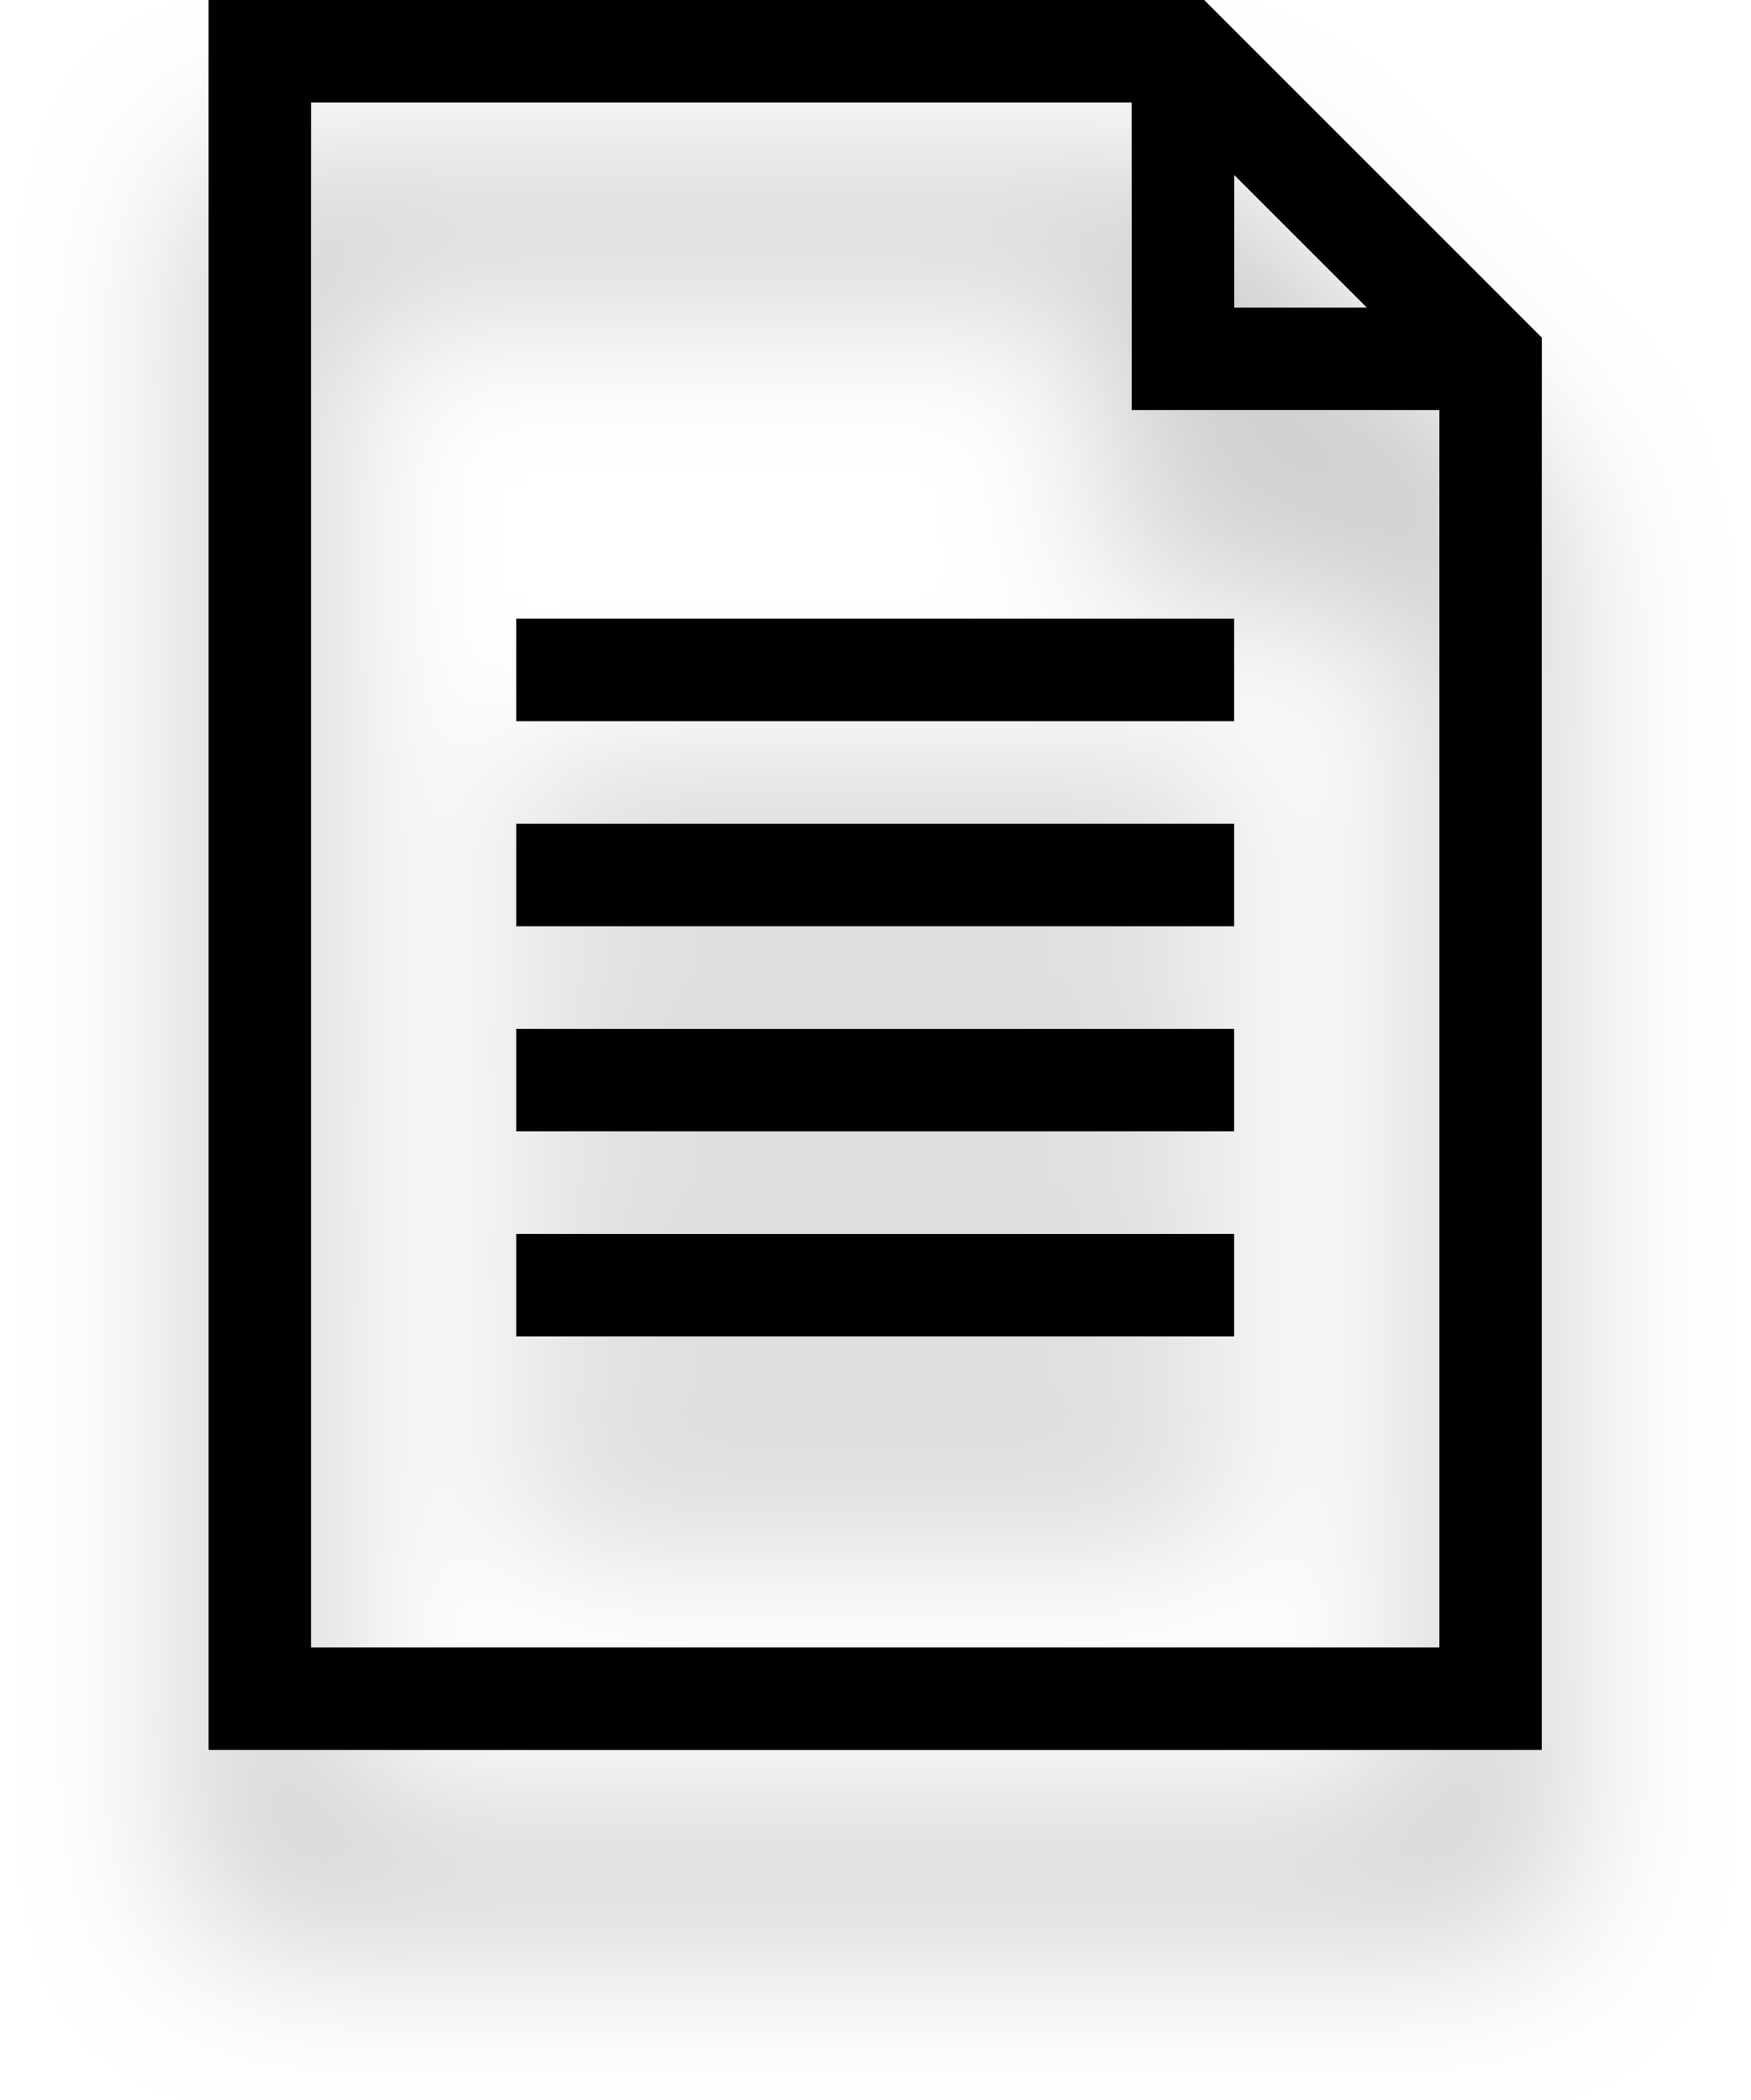
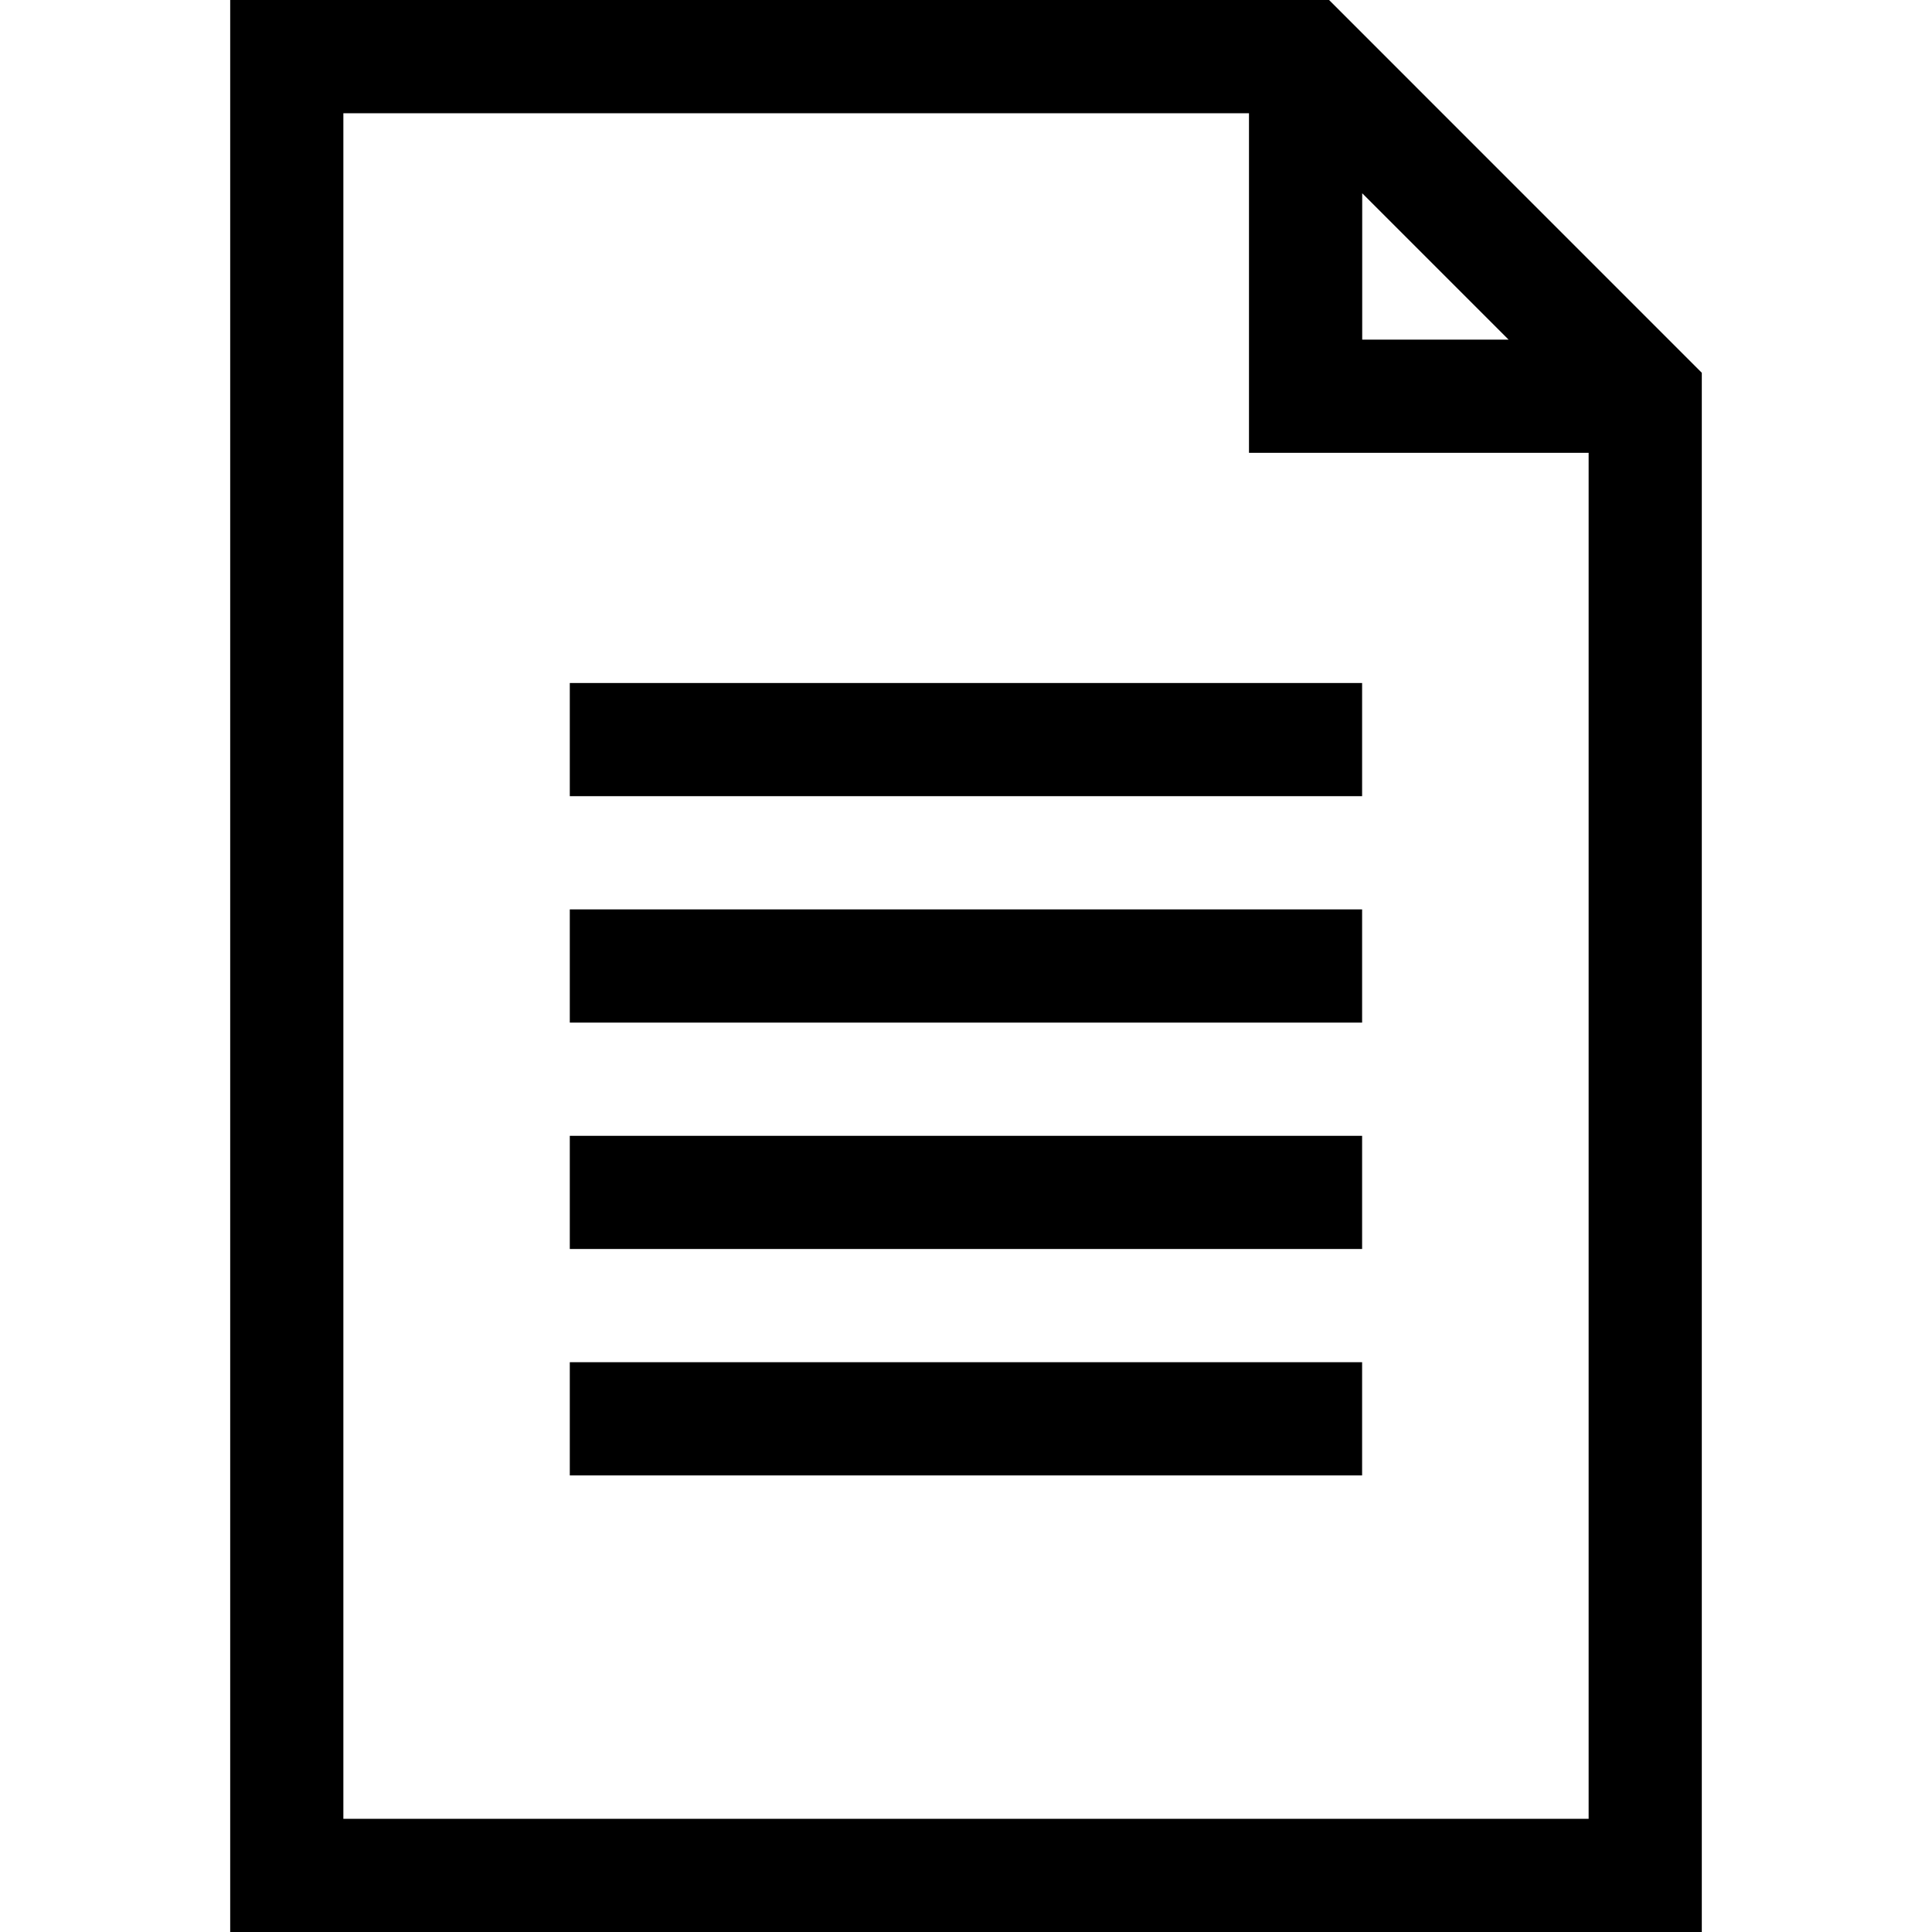
- <svg xmlns="http://www.w3.org/2000/svg" width="40" height="48" viewBox="0 0 40 48" fill="none">
-   <g filter="url(#filter0_d)">
-     <path d="M27.517 0H4.766V40H35.234V7.718L27.517 0ZM28.203 4.001L31.233 7.031H28.203V4.001ZM32.891 37.656H7.109V2.344H25.859V9.375H32.891V37.656Z" fill="#010101" />
-     <path d="M28.201 14.141H11.797V16.484H28.201V14.141Z" fill="#010101" />
-     <path d="M28.201 18.828H11.797V21.172H28.201V18.828Z" fill="#010101" />
-     <path d="M28.201 23.516H11.797V25.859H28.201V23.516Z" fill="#010101" />
-     <path d="M28.201 28.203H11.797V30.547H28.201V28.203Z" fill="#010101" />
-   </g>
-   <defs>
-     <filter id="filter0_d" x="-4" y="0" width="48" height="48" filterUnits="userSpaceOnUse" color-interpolation-filters="sRGB">
-       <feFlood flood-opacity="0" result="BackgroundImageFix" />
-       <feColorMatrix in="SourceAlpha" type="matrix" values="0 0 0 0 0 0 0 0 0 0 0 0 0 0 0 0 0 0 127 0" result="hardAlpha" />
-       <feOffset dy="4" />
-       <feGaussianBlur stdDeviation="2" />
-       <feComposite in2="hardAlpha" operator="out" />
-       <feColorMatrix type="matrix" values="0 0 0 0 0 0 0 0 0 0 0 0 0 0 0 0 0 0 0.25 0" />
-       <feBlend mode="normal" in2="BackgroundImageFix" result="effect1_dropShadow" />
-       <feBlend mode="normal" in="SourceGraphic" in2="effect1_dropShadow" result="shape" />
-     </filter>
-   </defs>
+ <svg xmlns="http://www.w3.org/2000/svg" viewBox="0 0 40 40">
+   <path d="M27.517 0H4.766V40H35.234V7.718L27.517 0ZM28.203 4.001L31.233 7.031H28.203V4.001ZM32.891 37.656H7.109V2.344H25.859V9.375H32.891V37.656Z" />
+   <path d="M28.201 14.141H11.797V16.484H28.201V14.141Z" />
+   <path d="M28.201 18.828H11.797V21.172H28.201V18.828Z" />
+   <path d="M28.201 23.516H11.797V25.859H28.201V23.516Z" />
+   <path d="M28.201 28.203H11.797V30.547H28.201V28.203Z" />
</svg>
